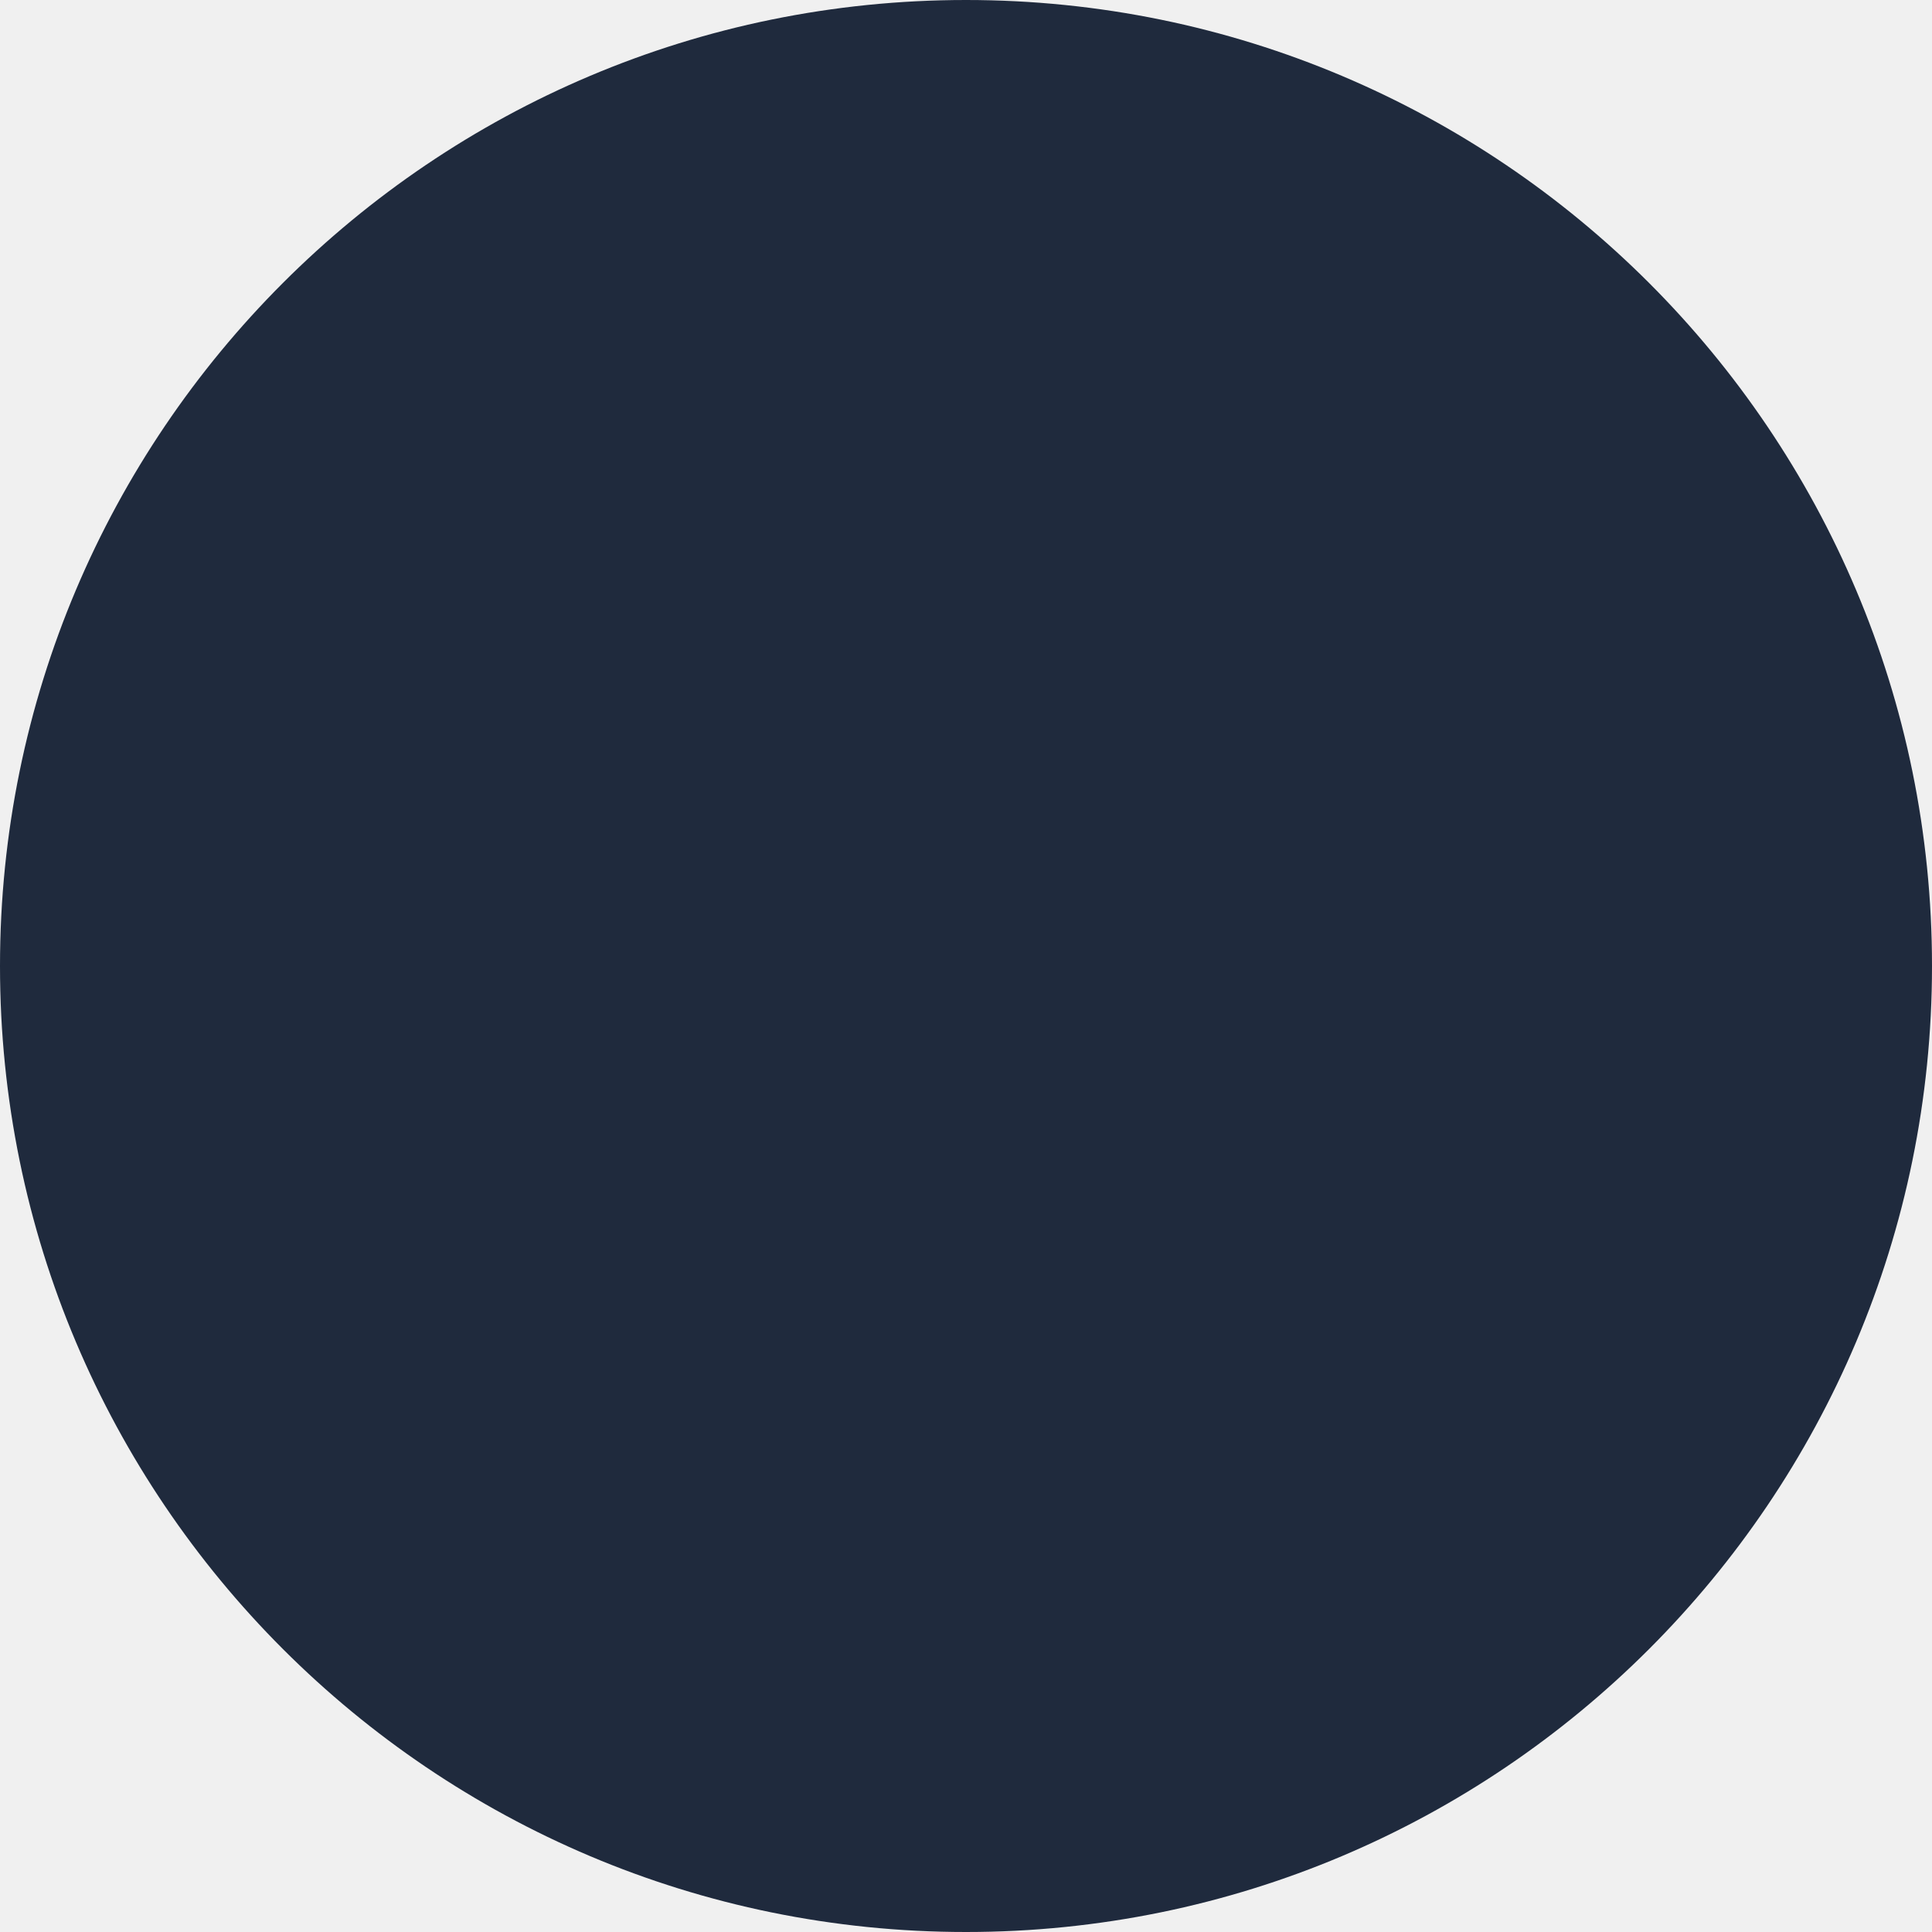
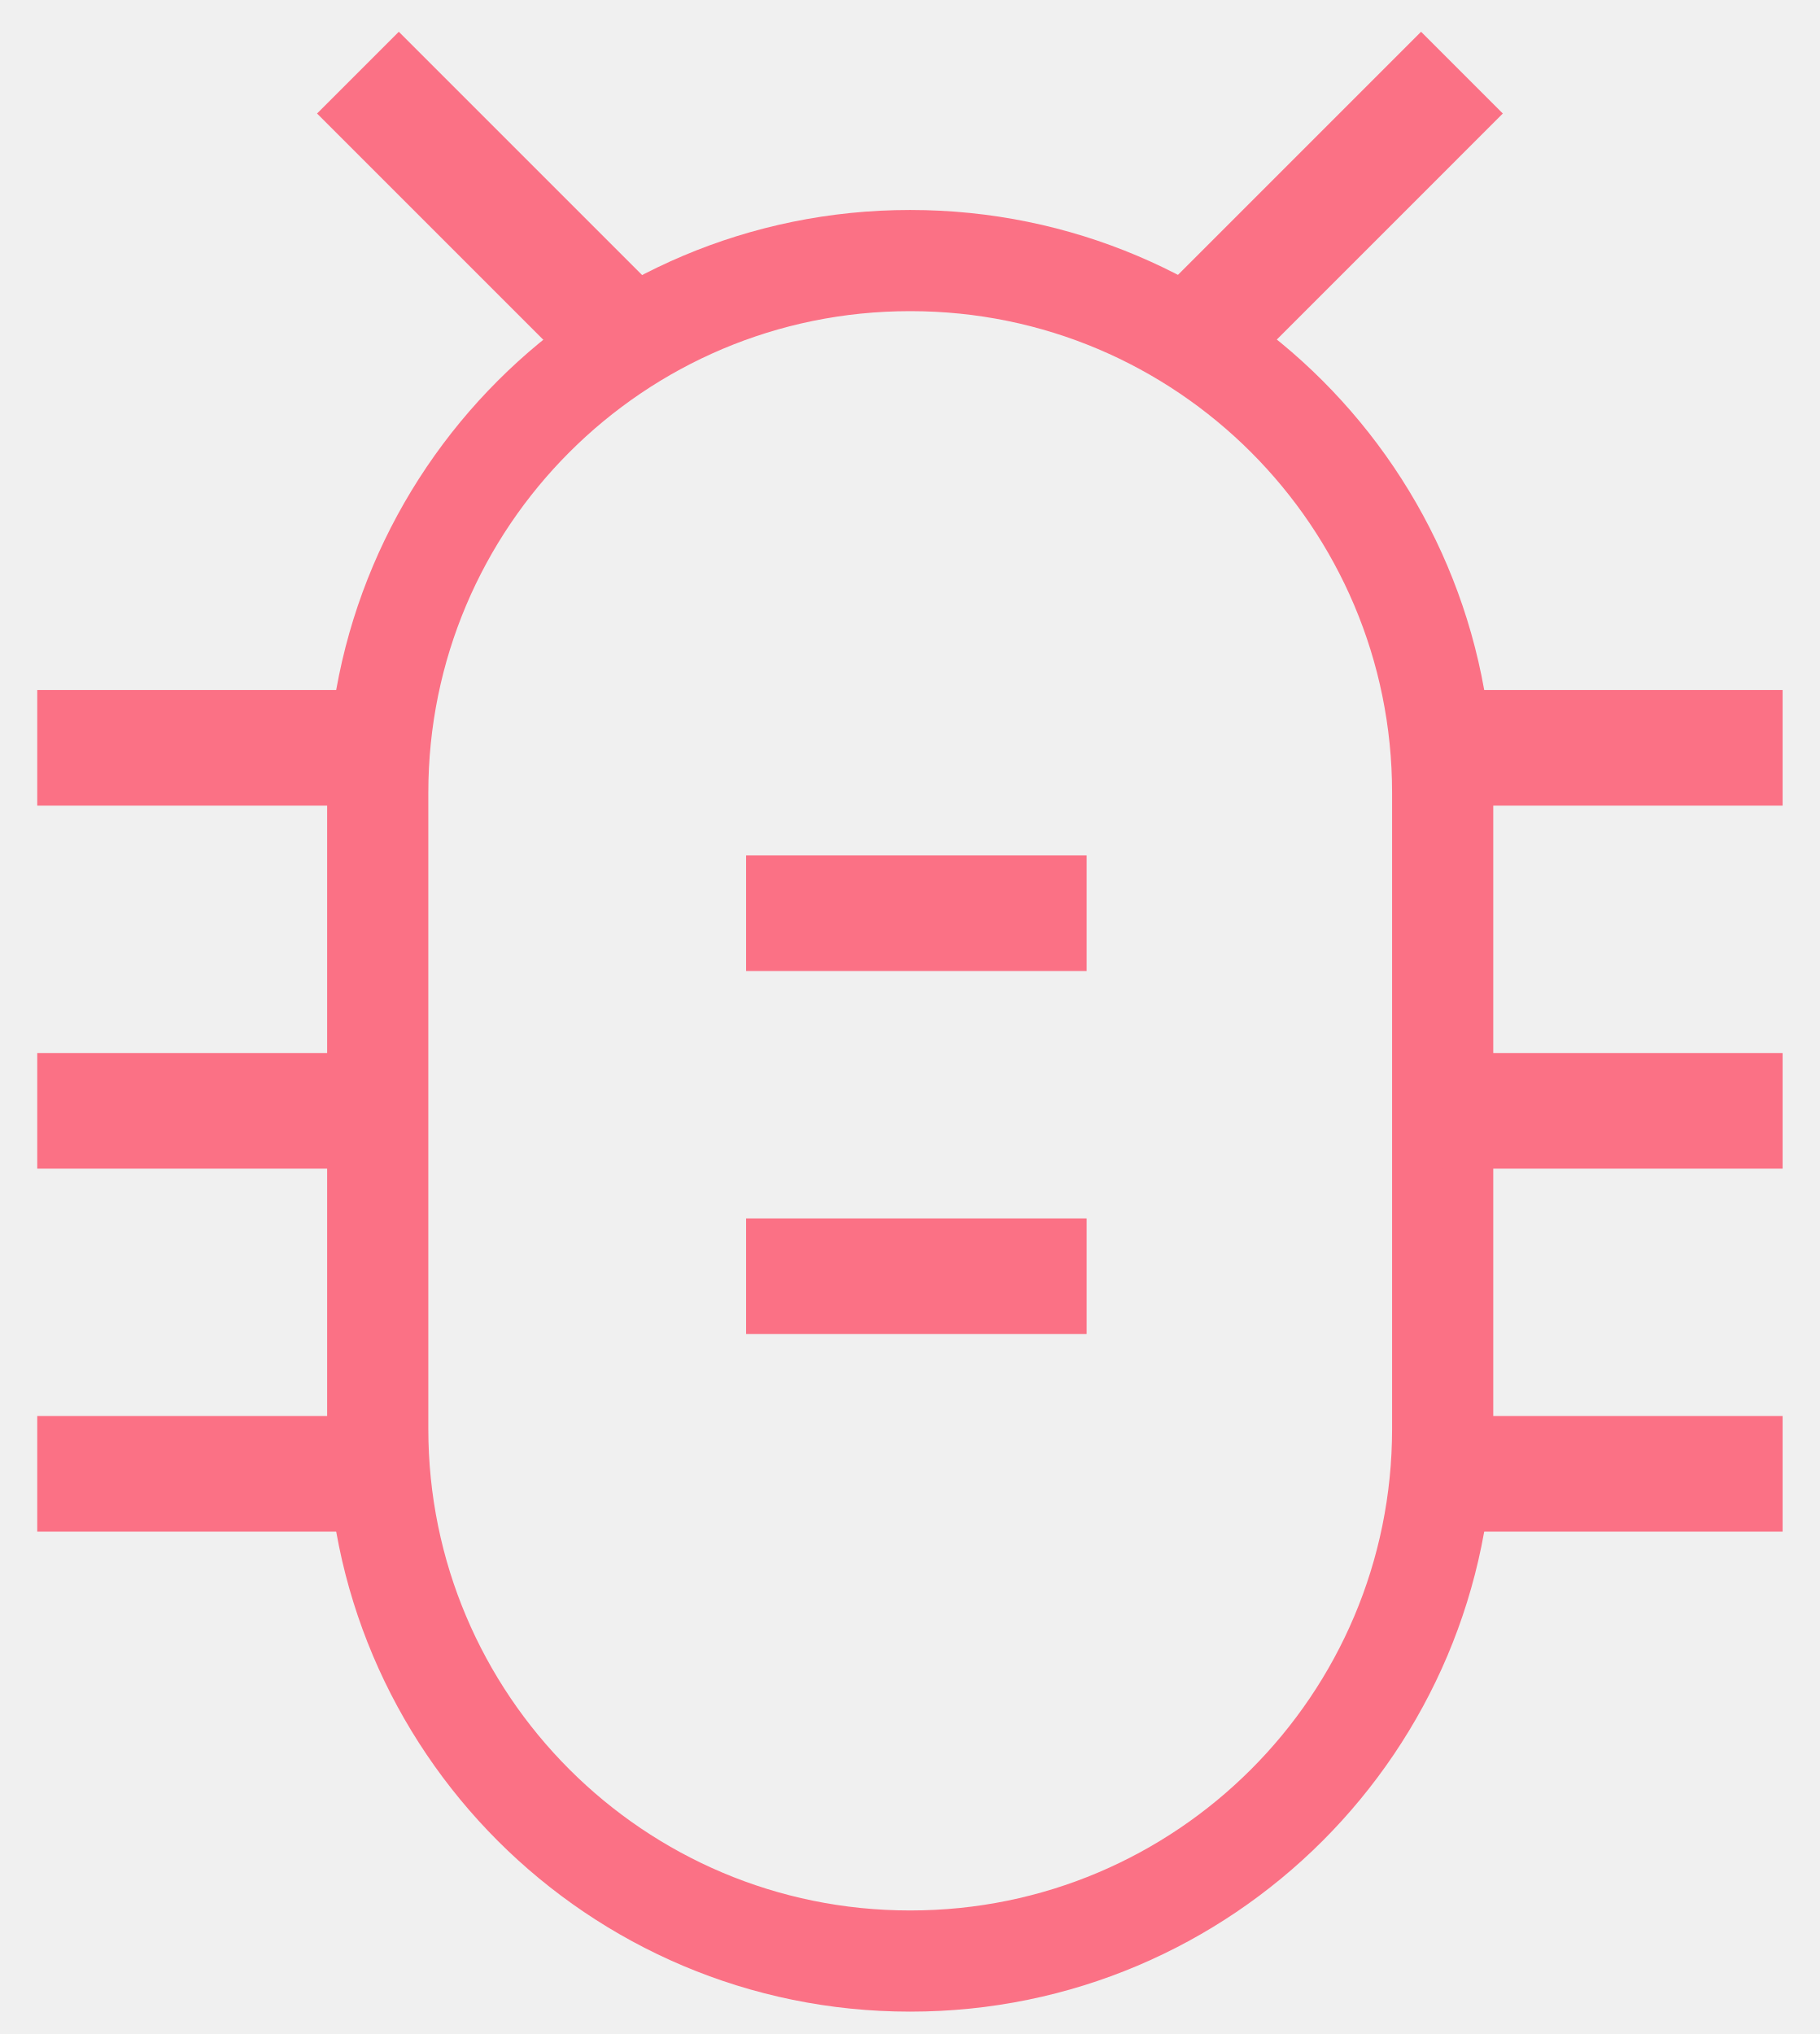
- <svg xmlns="http://www.w3.org/2000/svg" width="90" height="90" viewBox="0 0 90 90" fill="none">
-   <g clip-path="url(#clip0_8002_13776)">
-     <path d="M45 90C69.853 90 90 69.853 90 45C90 20.147 69.853 0 45 0C20.147 0 0 20.147 0 45C0 69.853 20.147 90 45 90Z" fill="#1F2A3D" />
+ <svg xmlns="http://www.w3.org/2000/svg" width="34" height="38" viewBox="0 0 34 38" fill="none">
+   <g clip-path="url(#clip0_8002_13777)">
+     <g clip-path="url(#clip1_8002_13777)">
+       <path d="M17.01 4.868H17C11.509 4.868 7.057 9.32 7.057 14.811V26.694C7.057 32.185 11.509 36.637 17 36.637H17.01C22.501 36.637 26.953 32.185 26.953 26.694V14.811C26.953 9.32 22.501 4.868 17.01 4.868Z" stroke="#FB7185" stroke-width="1.89" />
+       <path d="M26.943 13.971H33.304" stroke="#FB7185" stroke-width="2.16" />
+       <path d="M26.943 20.753H33.304" stroke="#FB7185" stroke-width="2.16" />
+       <path d="M26.943 27.534H33.304" stroke="#FB7185" stroke-width="2.16" />
+       <path d="M0.696 13.971H7.057" stroke="#FB7185" stroke-width="2.16" />
+       <path d="M0.696 20.753H7.057" stroke="#FB7185" stroke-width="2.16" />
+       <path d="M0.696 27.534H7.057" stroke="#FB7185" stroke-width="2.16" />
+       <path d="M11.869 6.539L6.687 1.357" stroke="#FB7185" stroke-width="2.16" />
+       <path d="M22.131 6.539L27.313 1.357" stroke="#FB7185" stroke-width="2.16" />
+       <path d="M13.939 17.061H20.301" stroke="#FB7185" stroke-width="2.16" />
+       <path d="M13.939 23.843H20.301" stroke="#FB7185" stroke-width="2.16" />
+     </g>
  </g>
  <defs>
-     <clipPath id="clip0_8002_13776">
-       <rect width="90" height="90" fill="white" />
+     <clipPath id="clip0_8002_13777">
+       <rect width="32.609" height="37" fill="white" transform="translate(0.695587 0.587158)" />
+     </clipPath>
+     <clipPath id="clip1_8002_13777">
+       <rect width="32.609" height="37" fill="white" transform="translate(0.695587 0.587158)" />
    </clipPath>
  </defs>
</svg>
